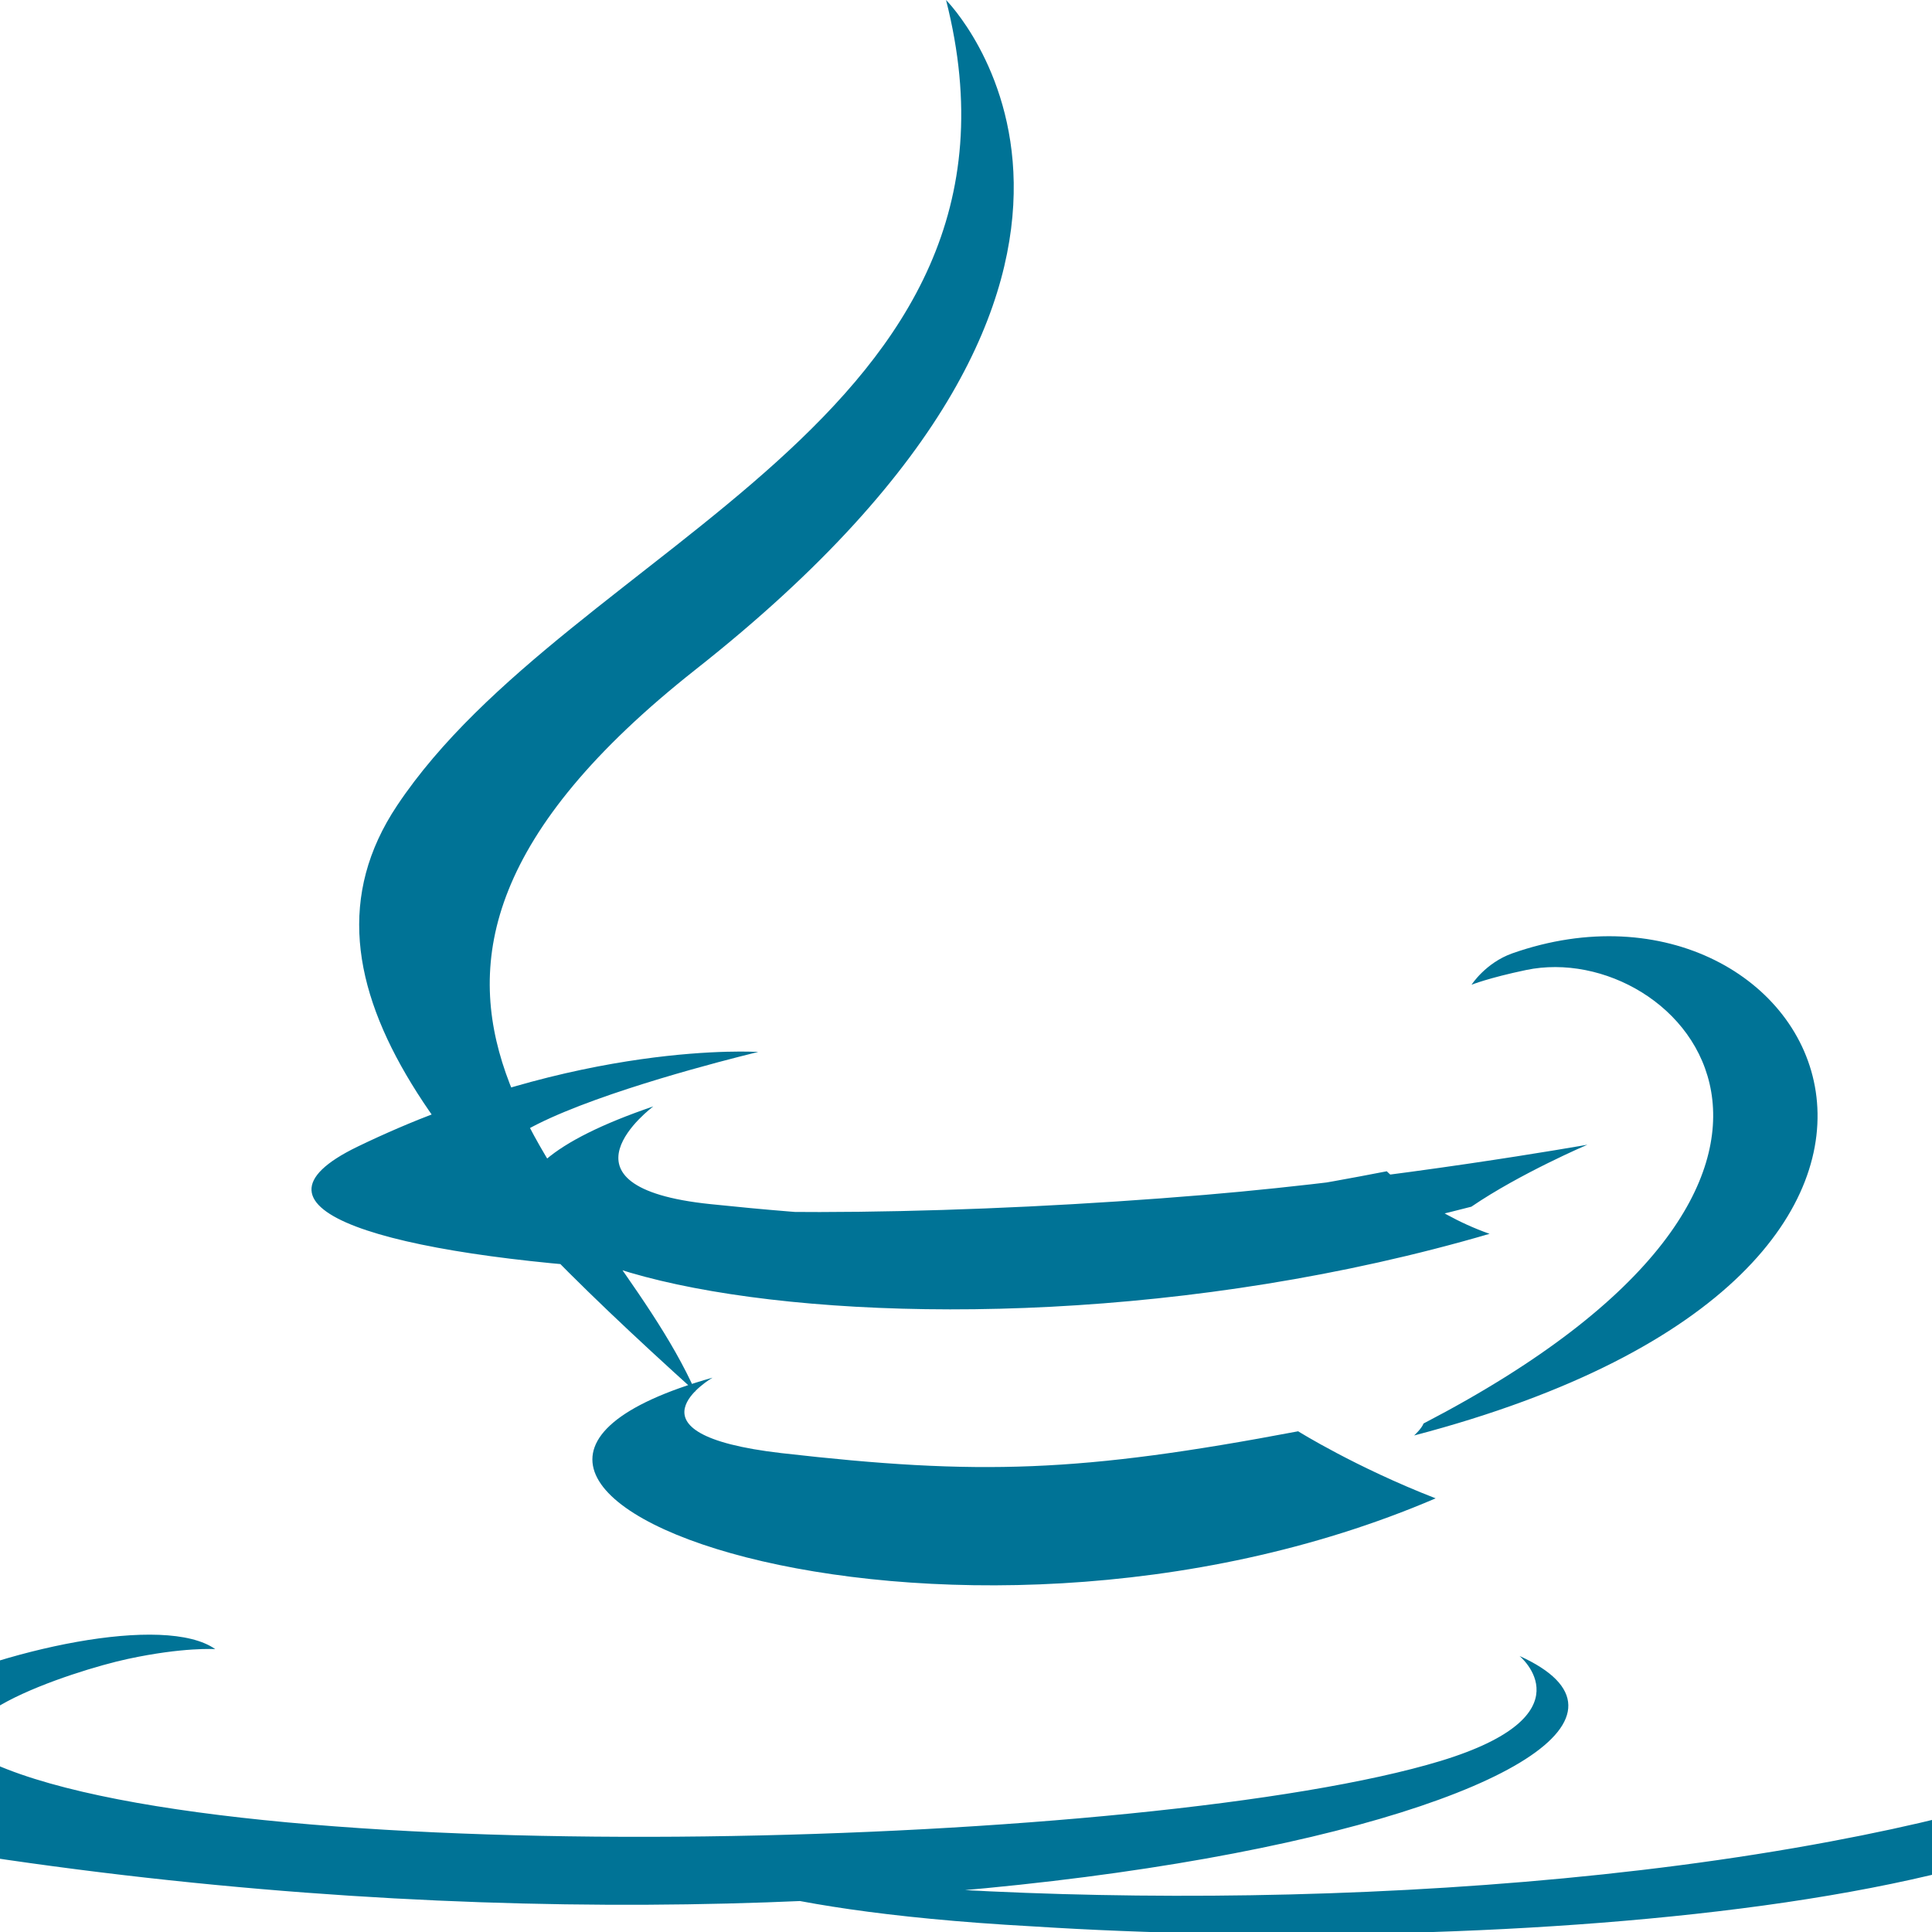
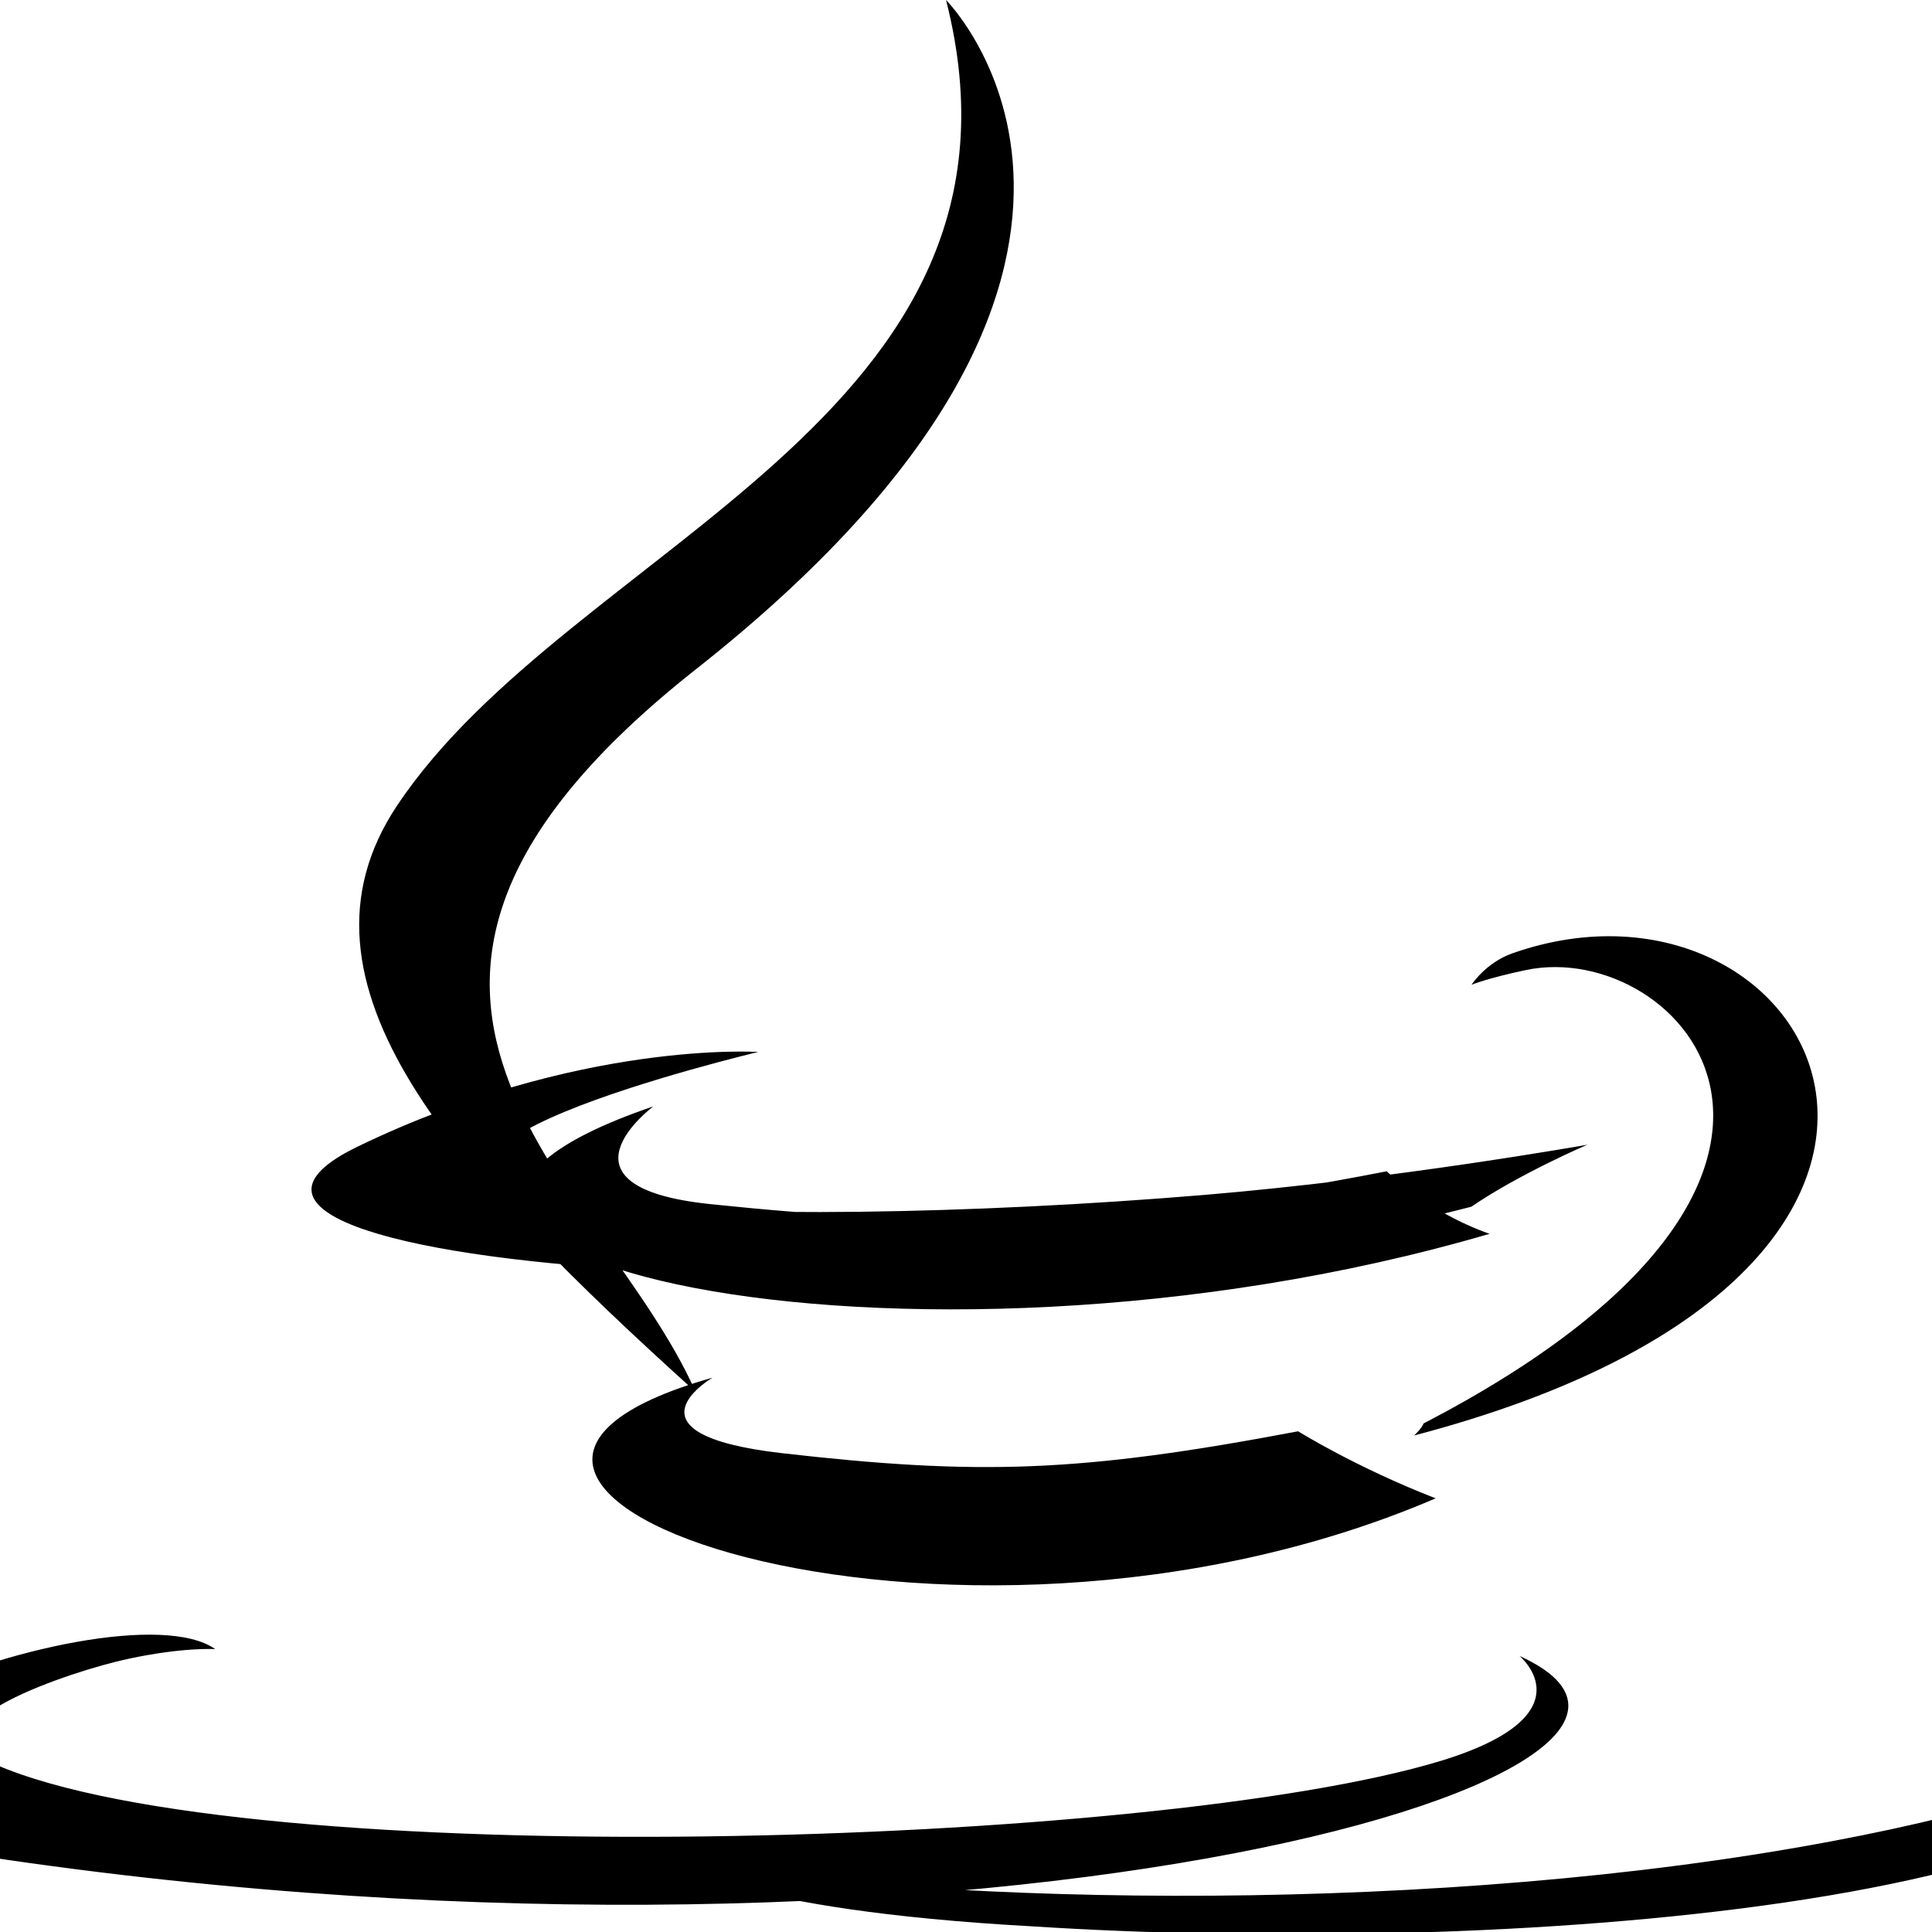
<svg xmlns="http://www.w3.org/2000/svg" width="24" height="24" viewBox="0 0 24 24">
-   <path fill="#007396" d="M8.851 17.114s-1.203.699.855.937c2.458.281 3.714.241 6.42-.271 0 0 .713.446 1.708.833-6.08 2.607-13.756-.151-8.983-1.499m-.735-3.37s-1.35 1.001.709 1.214c2.662.278 4.764.301 8.402-.408 0 0 .496.502 1.277.777-7.349 2.15-15.535.169-10.388-1.583M18.876 20.571s.89.734-0.98 1.304c-3.562 1.081-14.827 1.405-17.955.043-1.124-.489.983-1.168 1.646-1.31.692-.149 1.087-.122 1.087-.122-1.251-.882-8.091 1.731-3.474 2.481 12.582 2.041 22.935-0.919 19.676-2.396M9.419 13.068s-5.733 1.362-2.029 1.857c1.562.208 4.679.161 7.579-.082 2.371-.199 4.75-.623 4.75-.623s-0.836.357-1.441.77c-5.822 1.532-17.073.819-13.834-0.747 2.743-1.325 4.975-1.175 4.975-1.175m8.265 4.615c5.92-3.077 3.184-6.034 1.273-5.633-0.468.098-0.677.183-0.677.183s0.174-0.272.506-0.39c3.778-1.329 6.682 3.916-1.219 5.989 0-0.001.092-0.083.117-0.149M11.752 0s3.279 3.28-3.111 8.317c-5.119 4.041-1.167 6.342 0 8.973-2.987-2.697-5.182-5.073-3.709-7.282 2.162-3.244 8.143-4.814 6.82-10.008M12.826 23.93c5.682.363 14.404-0.201 14.606-2.873 0 0-0.397 1.014-4.695 1.819-4.848.909-10.822.803-14.366.247 0-0.001.726.602 4.455.807" />
+   <path fill="#000" d="M8.851 17.114s-1.203.699.855.937c2.458.281 3.714.241 6.42-.271 0 0 .713.446 1.708.833-6.08 2.607-13.756-.151-8.983-1.499m-.735-3.37s-1.35 1.001.709 1.214c2.662.278 4.764.301 8.402-.408 0 0 .496.502 1.277.777-7.349 2.15-15.535.169-10.388-1.583M18.876 20.571s.89.734-0.98 1.304c-3.562 1.081-14.827 1.405-17.955.043-1.124-.489.983-1.168 1.646-1.31.692-.149 1.087-.122 1.087-.122-1.251-.882-8.091 1.731-3.474 2.481 12.582 2.041 22.935-0.919 19.676-2.396M9.419 13.068s-5.733 1.362-2.029 1.857c1.562.208 4.679.161 7.579-.082 2.371-.199 4.75-.623 4.75-.623s-0.836.357-1.441.77c-5.822 1.532-17.073.819-13.834-0.747 2.743-1.325 4.975-1.175 4.975-1.175m8.265 4.615c5.92-3.077 3.184-6.034 1.273-5.633-0.468.098-0.677.183-0.677.183s0.174-0.272.506-0.39c3.778-1.329 6.682 3.916-1.219 5.989 0-0.001.092-0.083.117-0.149M11.752 0s3.279 3.28-3.111 8.317c-5.119 4.041-1.167 6.342 0 8.973-2.987-2.697-5.182-5.073-3.709-7.282 2.162-3.244 8.143-4.814 6.82-10.008M12.826 23.93c5.682.363 14.404-0.201 14.606-2.873 0 0-0.397 1.014-4.695 1.819-4.848.909-10.822.803-14.366.247 0-0.001.726.602 4.455.807" />
</svg>
